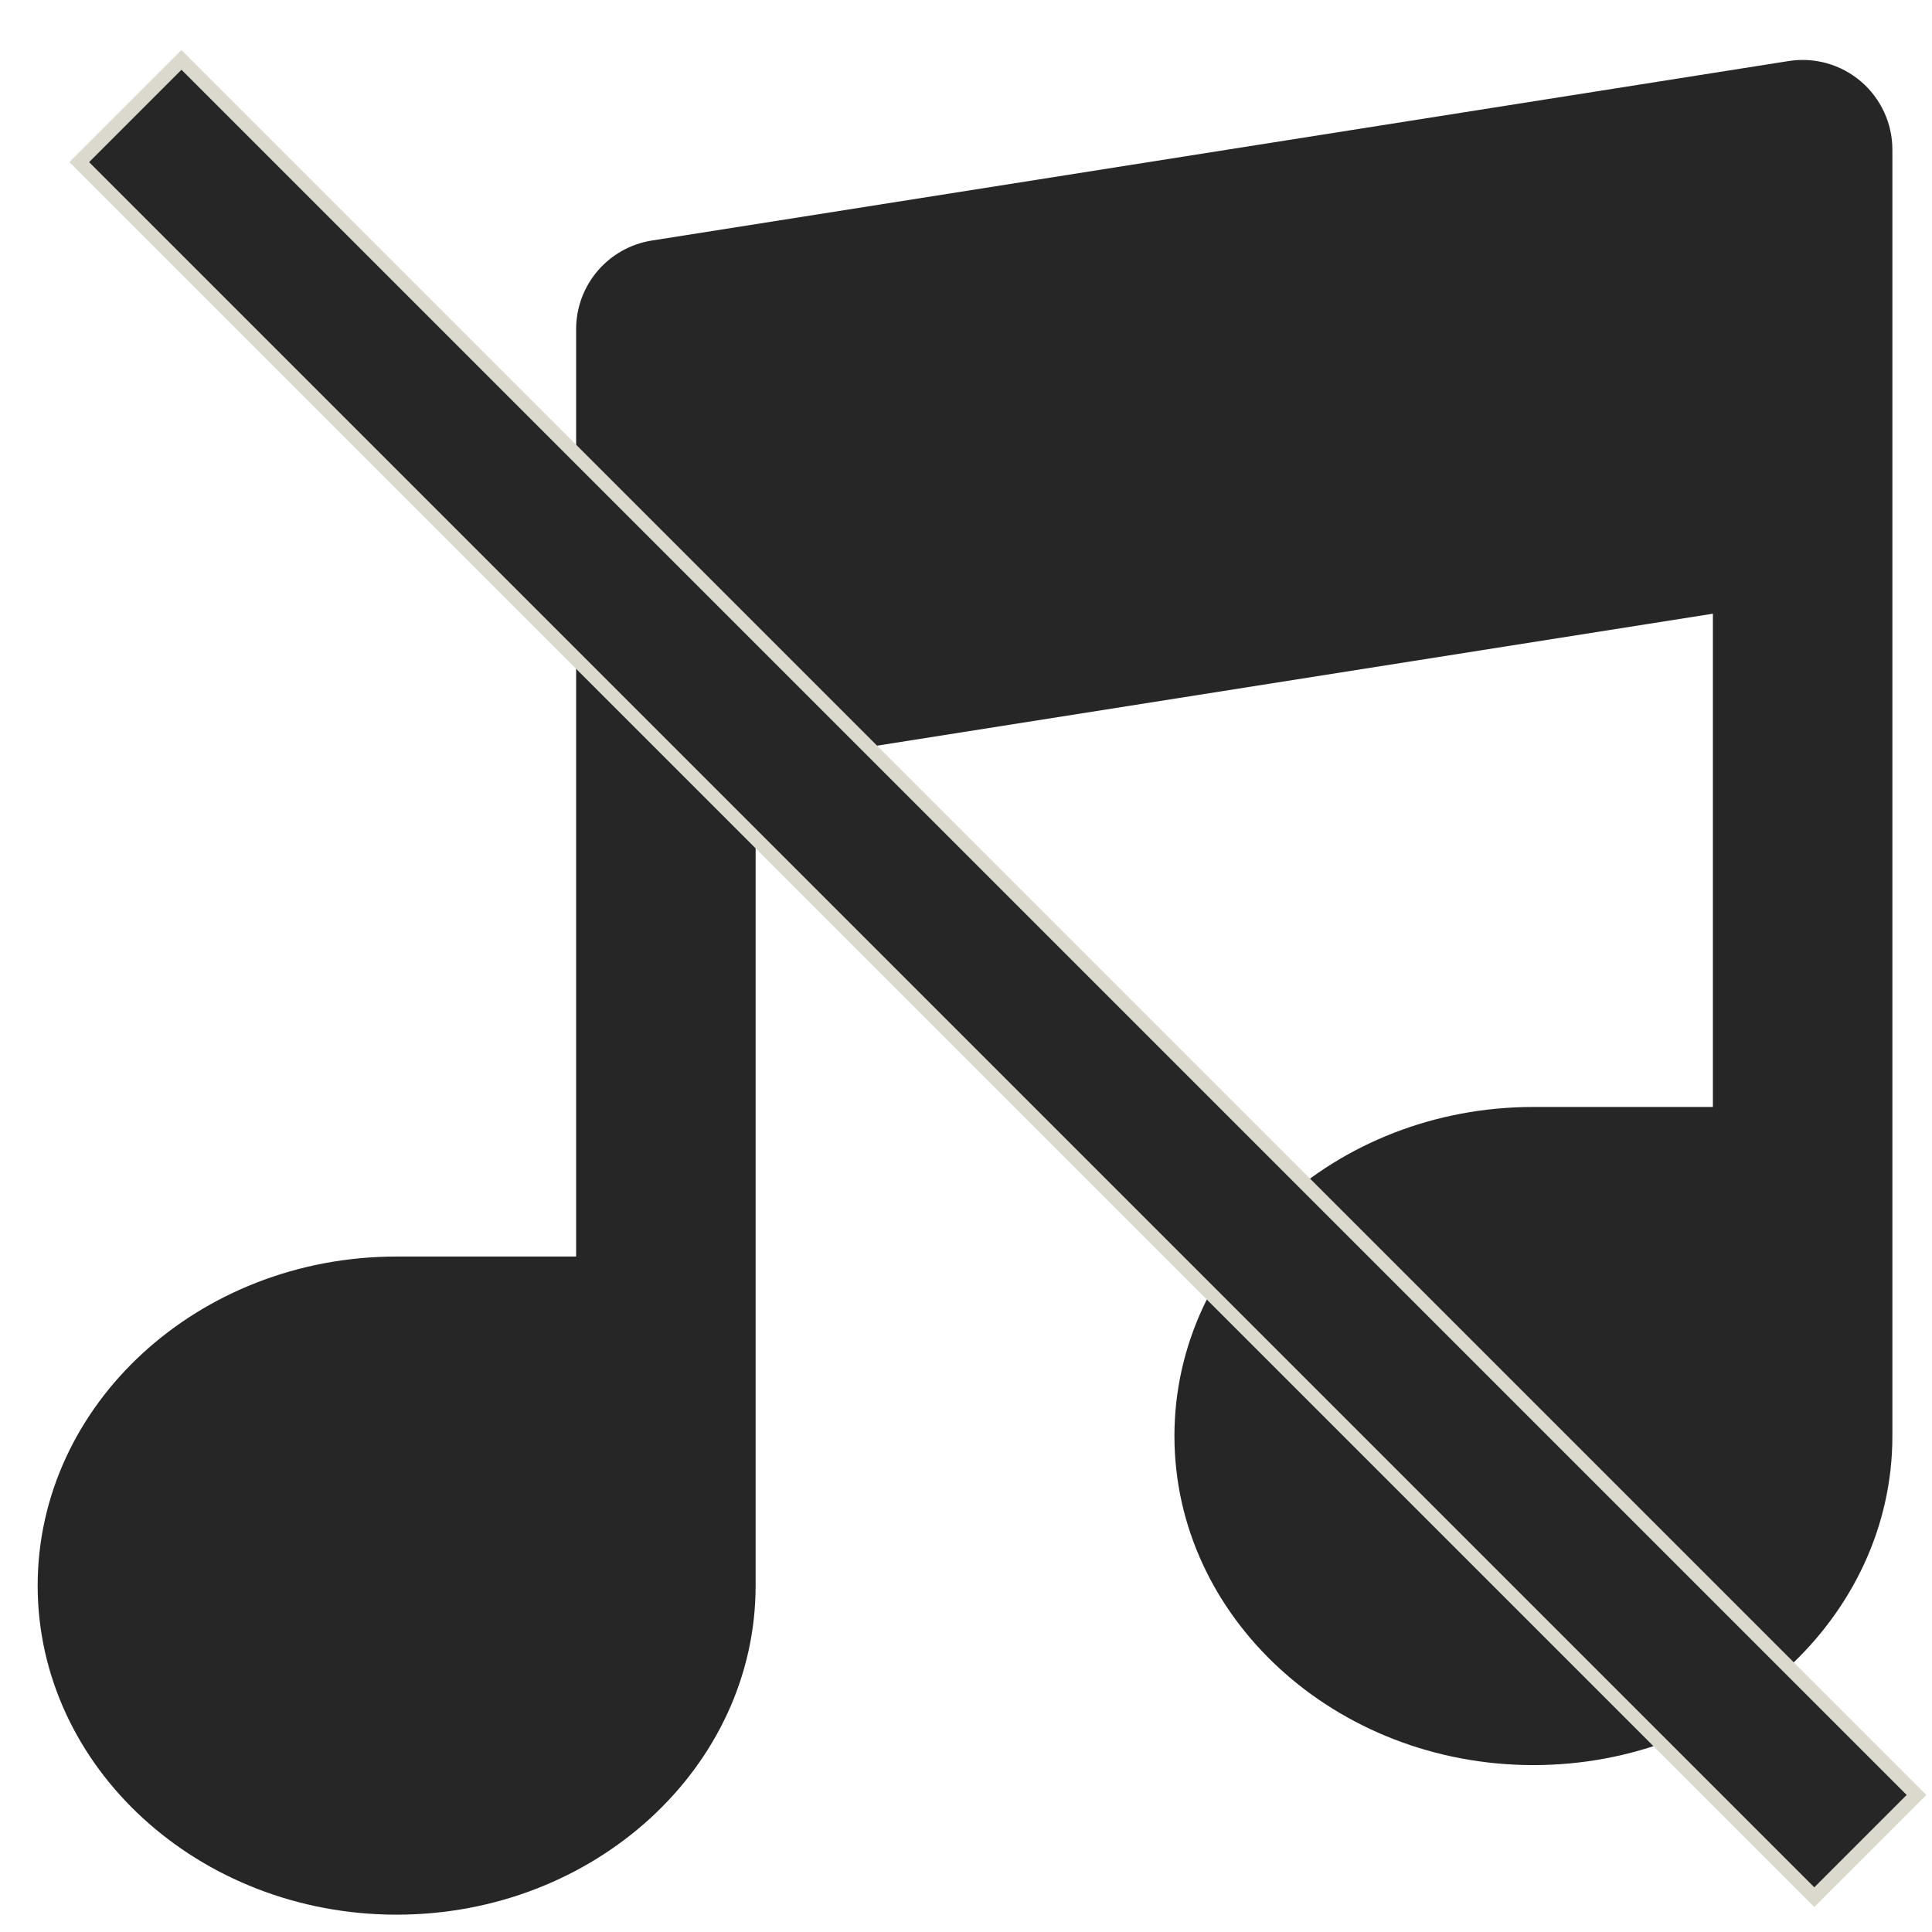
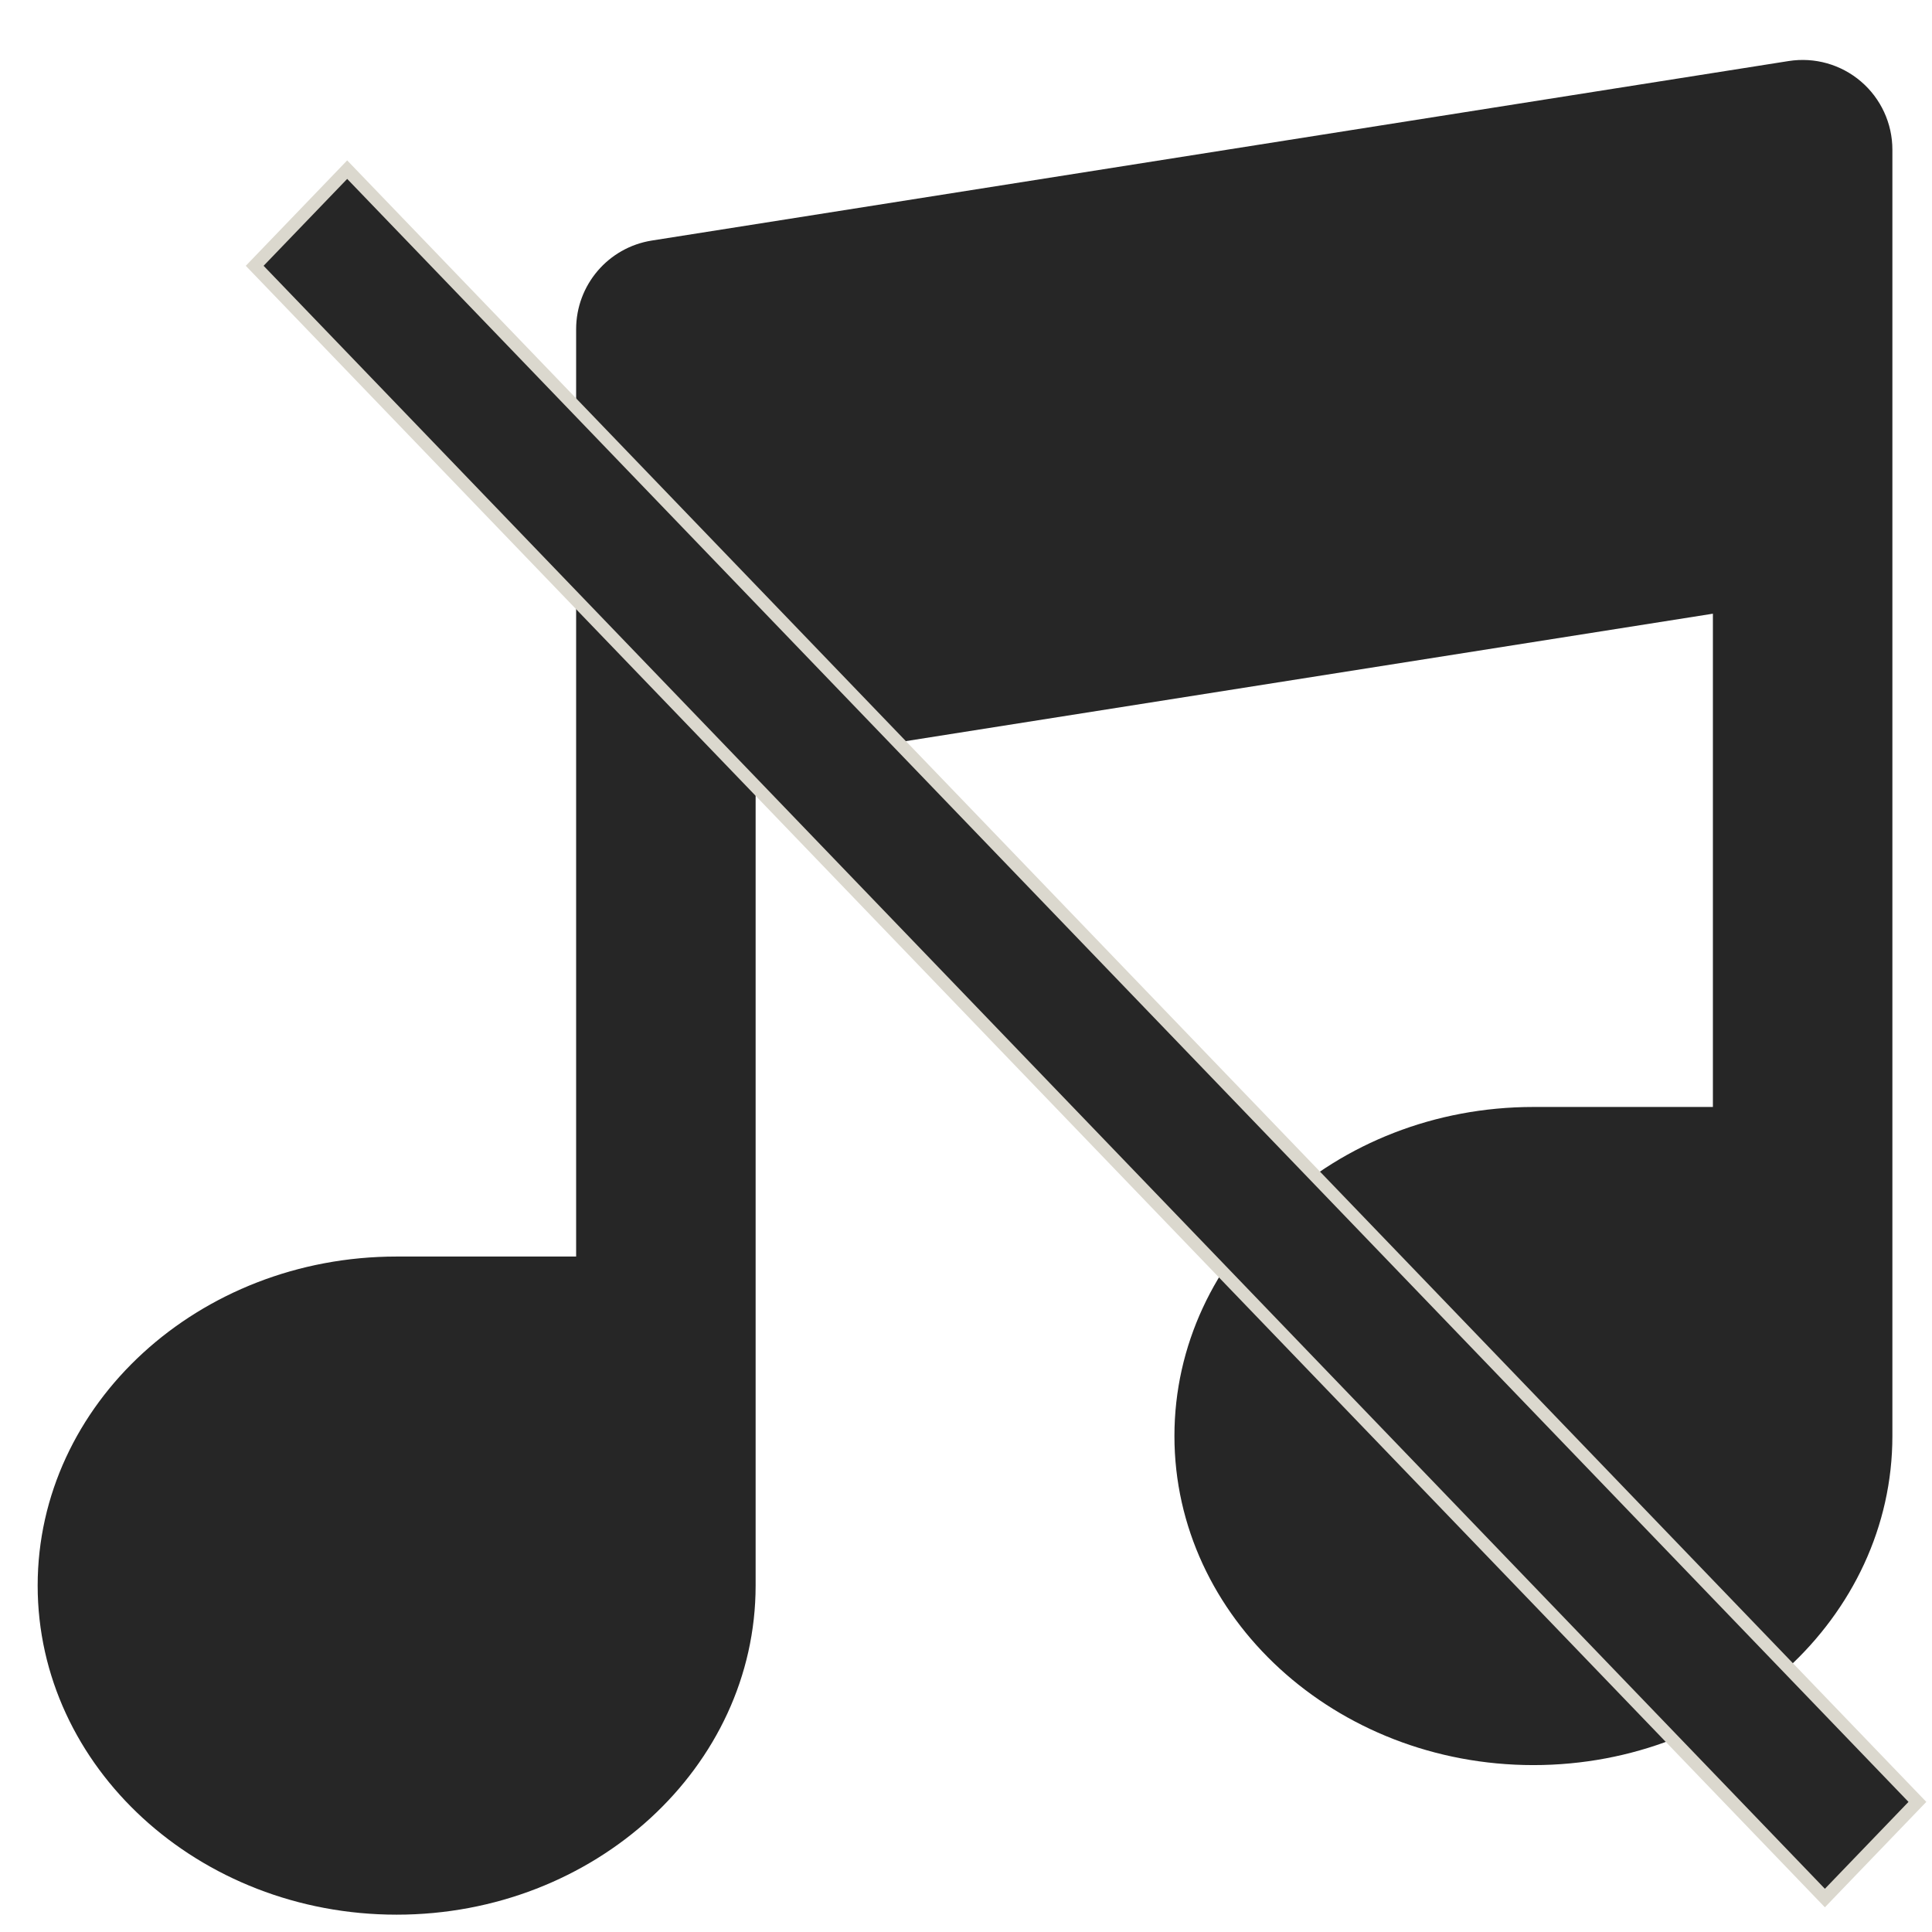
<svg xmlns="http://www.w3.org/2000/svg" fill="#000000" height="500" width="500" version="1.1" id="Layer_1" viewBox="0 0 320 320" xml:space="preserve">
  <defs id="defs848" />
-   <g id="g843" transform="matrix(0.6,0,0,0.6,6.238447,9.92931)" style="fill:#262626;fill-opacity:1">
+   <g id="g843" transform="matrix(0.6,0,0,0.6,6.23845,9.92931)" style="fill:#262626;fill-opacity:1">
    <g id="g841" style="fill:#262626;fill-opacity:1">
      <path d="M 503.319,5.939 C 497.813,1.234 490.536,-0.828 483.361,0.304 L 169.555,49.852 c -12.04,1.901 -20.909,12.28 -20.909,24.47 v 99.097 156.903 H 99.097 C 44.455,330.323 0,371.073 0,421.161 0,471.25 44.455,512 99.097,512 c 54.642,0 99.097,-40.75 99.097,-90.839 V 355.096 194.588 l 264.258,-41.725 v 136.169 h -49.548 c -54.642,0 -99.097,40.75 -99.097,90.839 0,50.089 44.455,90.839 99.097,90.839 54.642,0 99.096,-40.751 99.096,-90.839 V 313.806 123.871 24.774 c 0,-7.245 -3.173,-14.128 -8.681,-18.835 z" id="path839" style="fill:#262626;fill-opacity:1" />
    </g>
  </g>
-   <rect style="fill:#262626;fill-opacity:1;fill-rule:evenodd;stroke:#dbd8ce;stroke-width:2.306" id="rect1055" width="406.414" height="23.943" x="28.27" y="-14.238" transform="rotate(45)" />
+   <rect style="fill:#262626;fill-opacity:1;fill-rule:evenodd;stroke:#dbd8ce;stroke-width:2.129" id="rect1055" width="375.138" height="22.1" x="60.969" y="-21.979" transform="matrix(0.6932793,0.720669,-0.6932793,0.720669,0,0)" />
</svg>
